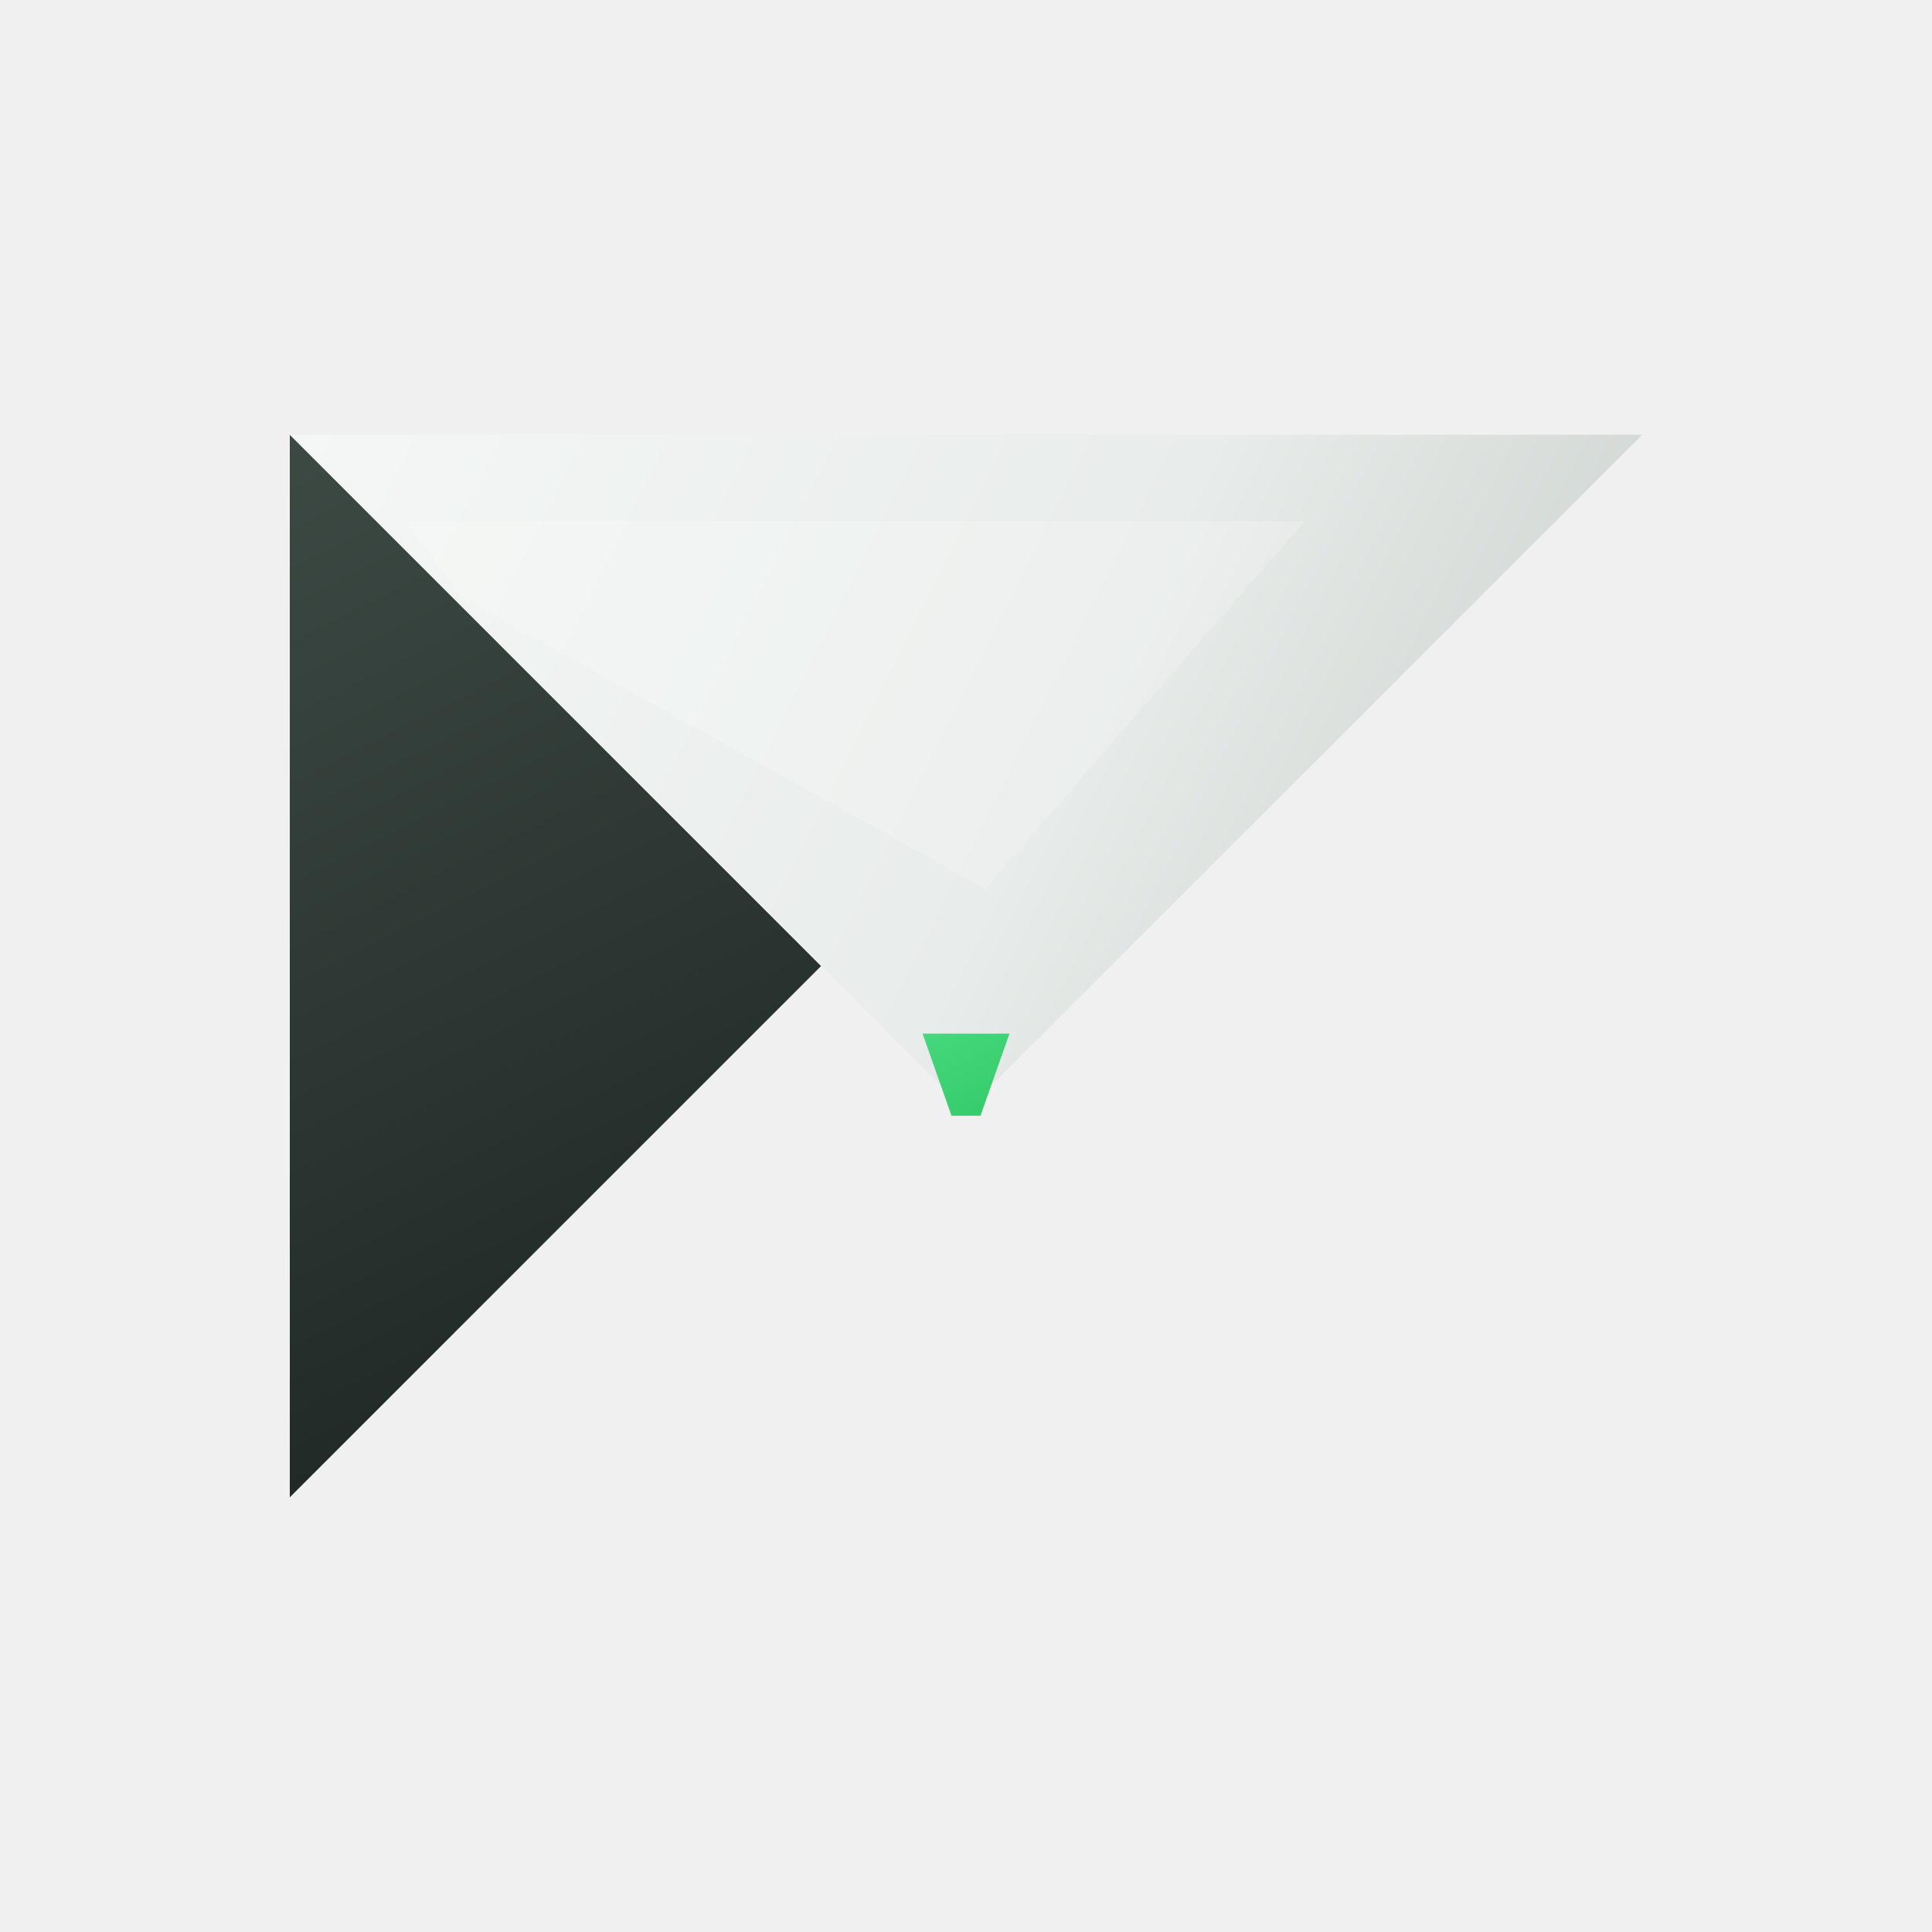
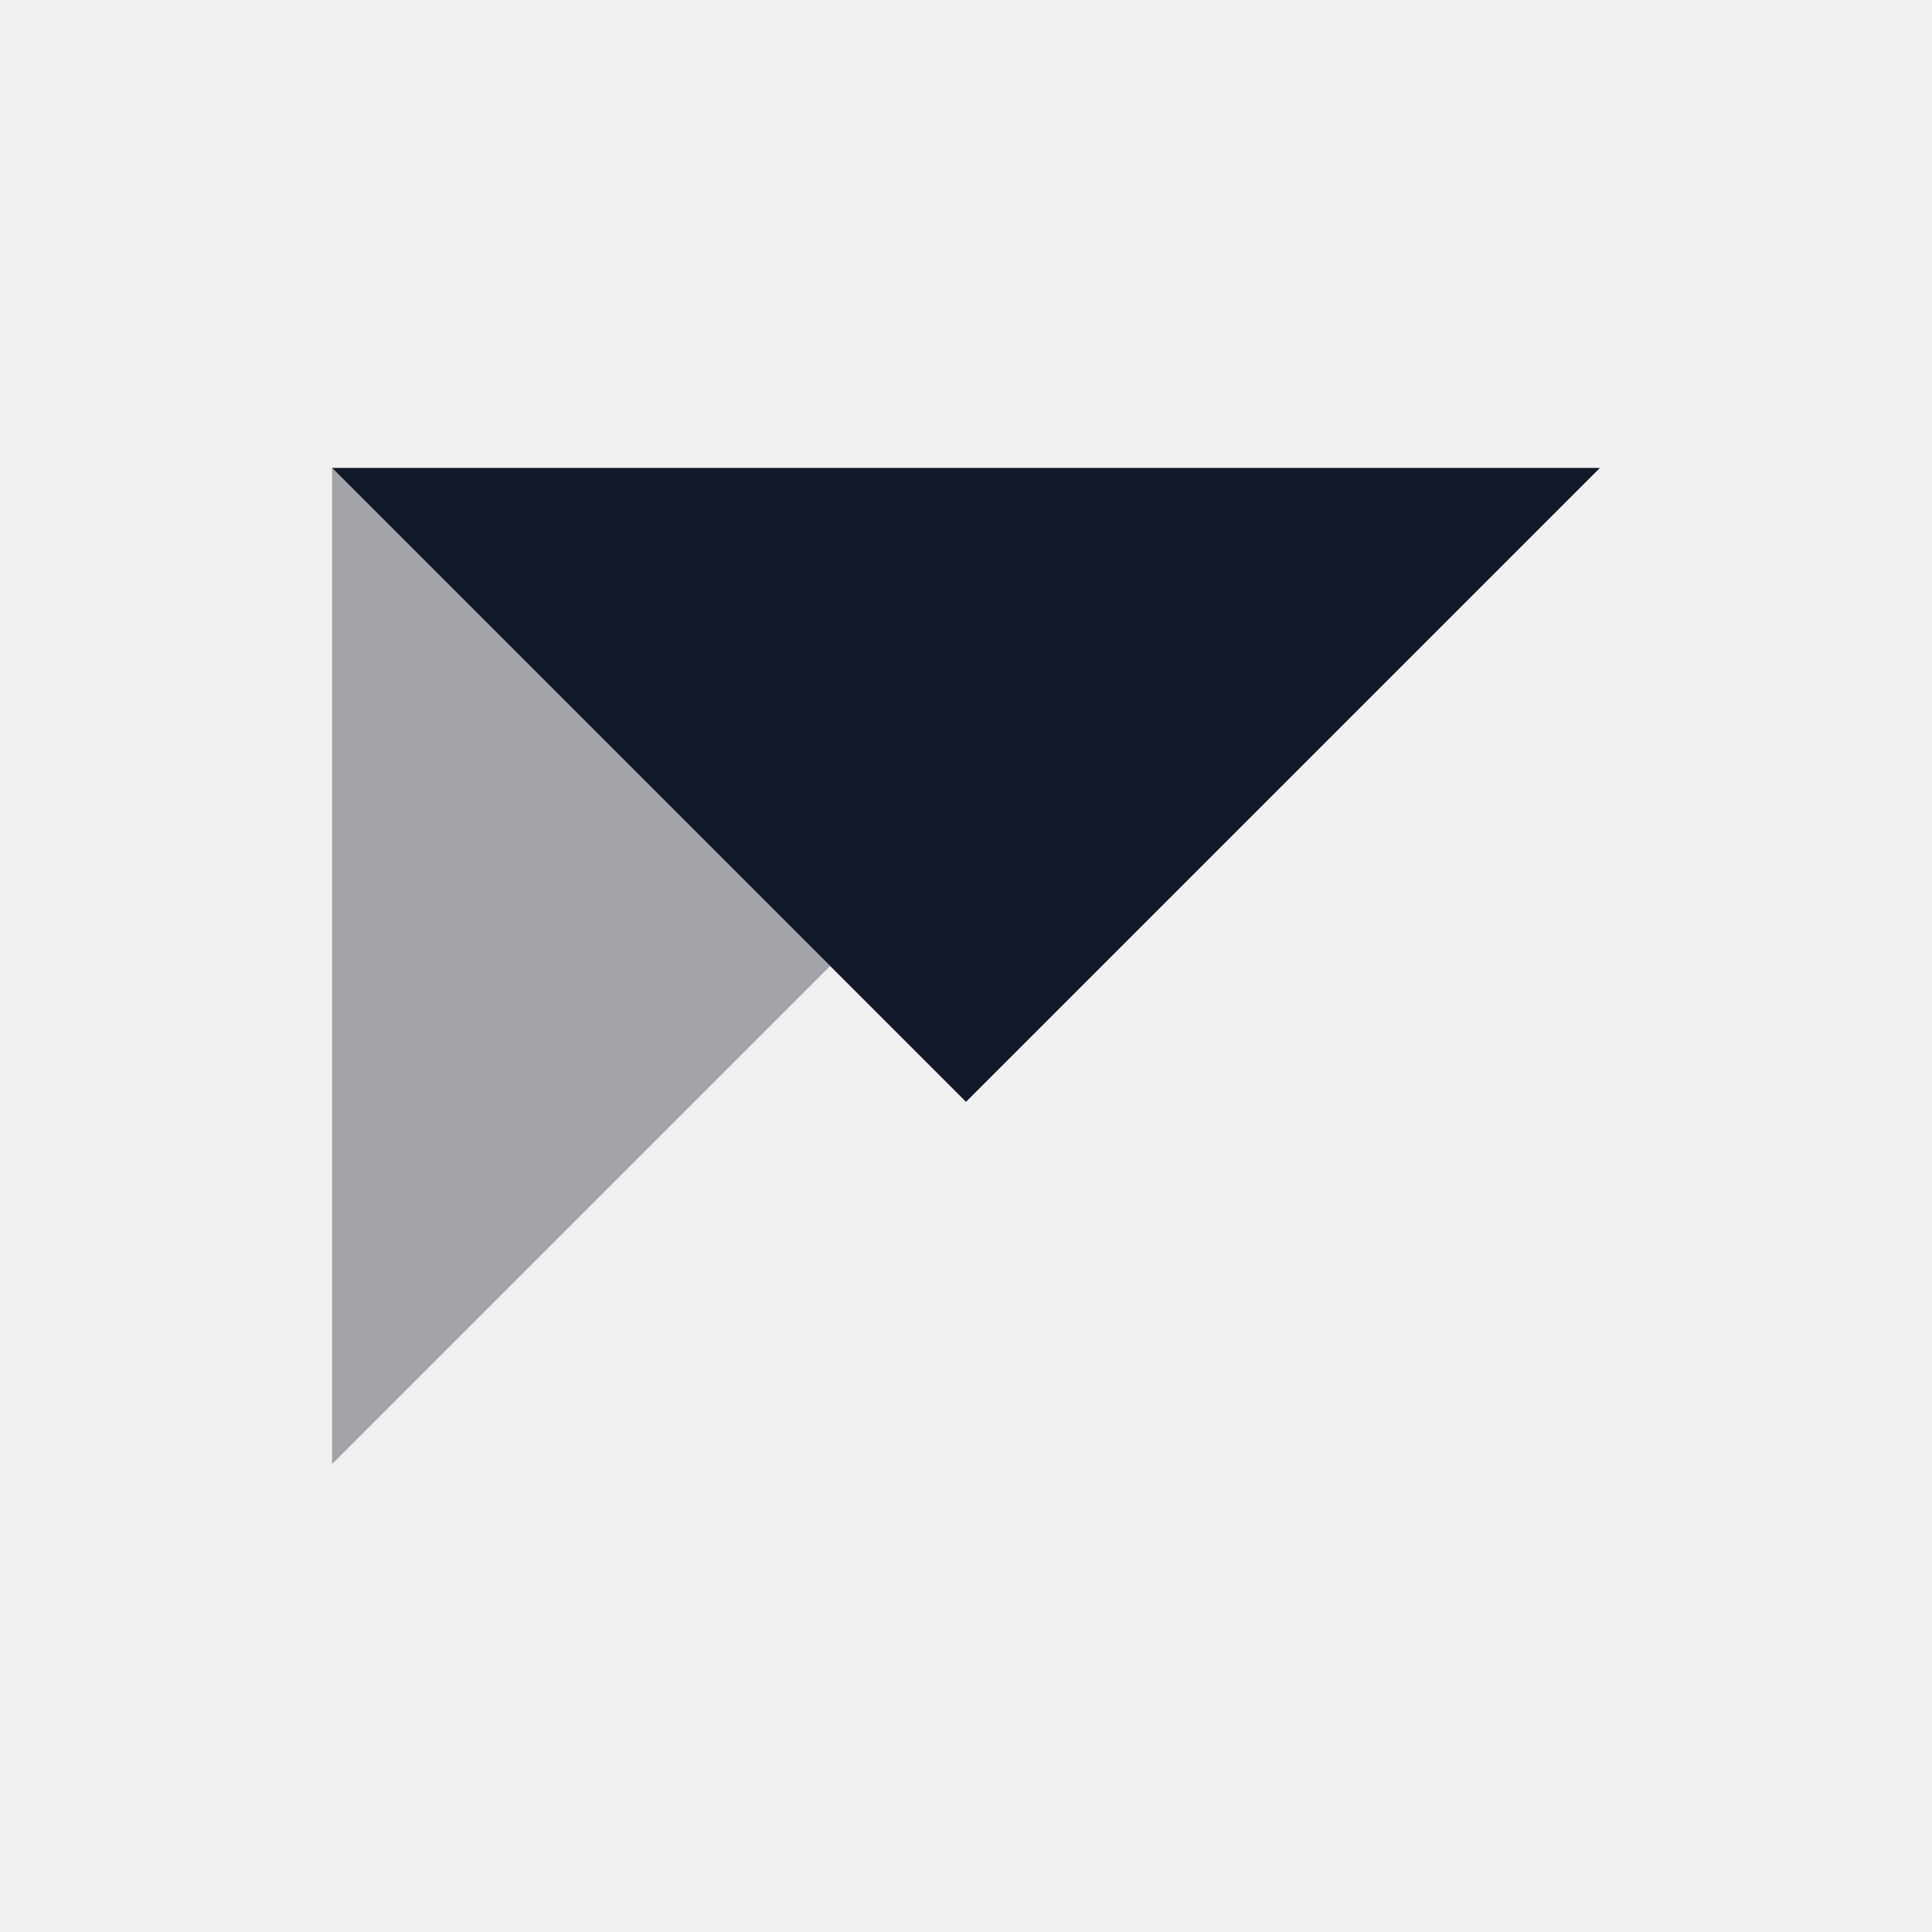
- <svg xmlns="http://www.w3.org/2000/svg" viewBox="0 0 40 40" fill="none" role="img" aria-label="BEVEL">
-   <defs>
-     <linearGradient id="bevel-nav-top" x1="2" y1="3.5" x2="16" y2="10.5" gradientUnits="userSpaceOnUse">
-       <stop stop-color="#F4F7F5" />
-       <stop offset="0.55" stop-color="#E8ECEA" />
-       <stop offset="1" stop-color="#C5CCC8" />
-     </linearGradient>
-     <linearGradient id="bevel-nav-left" x1="2" y1="3.5" x2="7.5" y2="14.5" gradientUnits="userSpaceOnUse">
-       <stop stop-color="#3D4A44" />
-       <stop offset="1" stop-color="#1A2220" />
-     </linearGradient>
-     <linearGradient id="bevel-nav-right" x1="9" y1="10.5" x2="16" y2="14.5" gradientUnits="userSpaceOnUse">
-       <stop stop-color="#2A3530" />
-       <stop offset="1" stop-color="#0F1412" />
-     </linearGradient>
-     <linearGradient id="bevel-nav-edge" x1="8.5" y1="9" x2="9.5" y2="11" gradientUnits="userSpaceOnUse">
-       <stop stop-color="#4ADE80" />
-       <stop offset="1" stop-color="#22C55E" />
-     </linearGradient>
-   </defs>
-   <g transform="translate(2 2) scale(2)">
-     <path d="M2 14.5V3.5L7.5 9 2 14.5Z" fill="url(#bevel-nav-left)" />
-     <path d="M2 3.5h14L9 10.5 2 3.5Z" fill="url(#bevel-nav-top)" />
-     <path d="M16 3.5v11L9 10.5 16 14.5V3.5Z" fill="url(#bevel-nav-right)" />
-     <path d="M8.55 9.7 L9.45 9.7 L9.15 10.55 L8.85 10.55 Z" fill="url(#bevel-nav-edge)" opacity="0.95" />
-     <path d="M3.2 4.4 L12.5 4.4 L9.2 8.2 L3.8 5.2 Z" fill="#FFFFFF" opacity="0.18" />
+ <svg xmlns="http://www.w3.org/2000/svg" viewBox="0 0 64 64" width="64" height="64" fill="none" role="img" aria-label="Bevel">
+   <g transform="translate(5 5) scale(3)">
+     <path d="M2 14.5V3.5L7.5 9 2 14.5Z" fill="#111827" opacity="0.35" />
+     <path d="M2 3.5h14L9 10.5 2 3.5Z" fill="#111827" />
+     <path d="M16 3.5v11L9 10.5 16 14.5V3.5Z" fill="#111827" opacity="0.55" />
  </g>
</svg>
